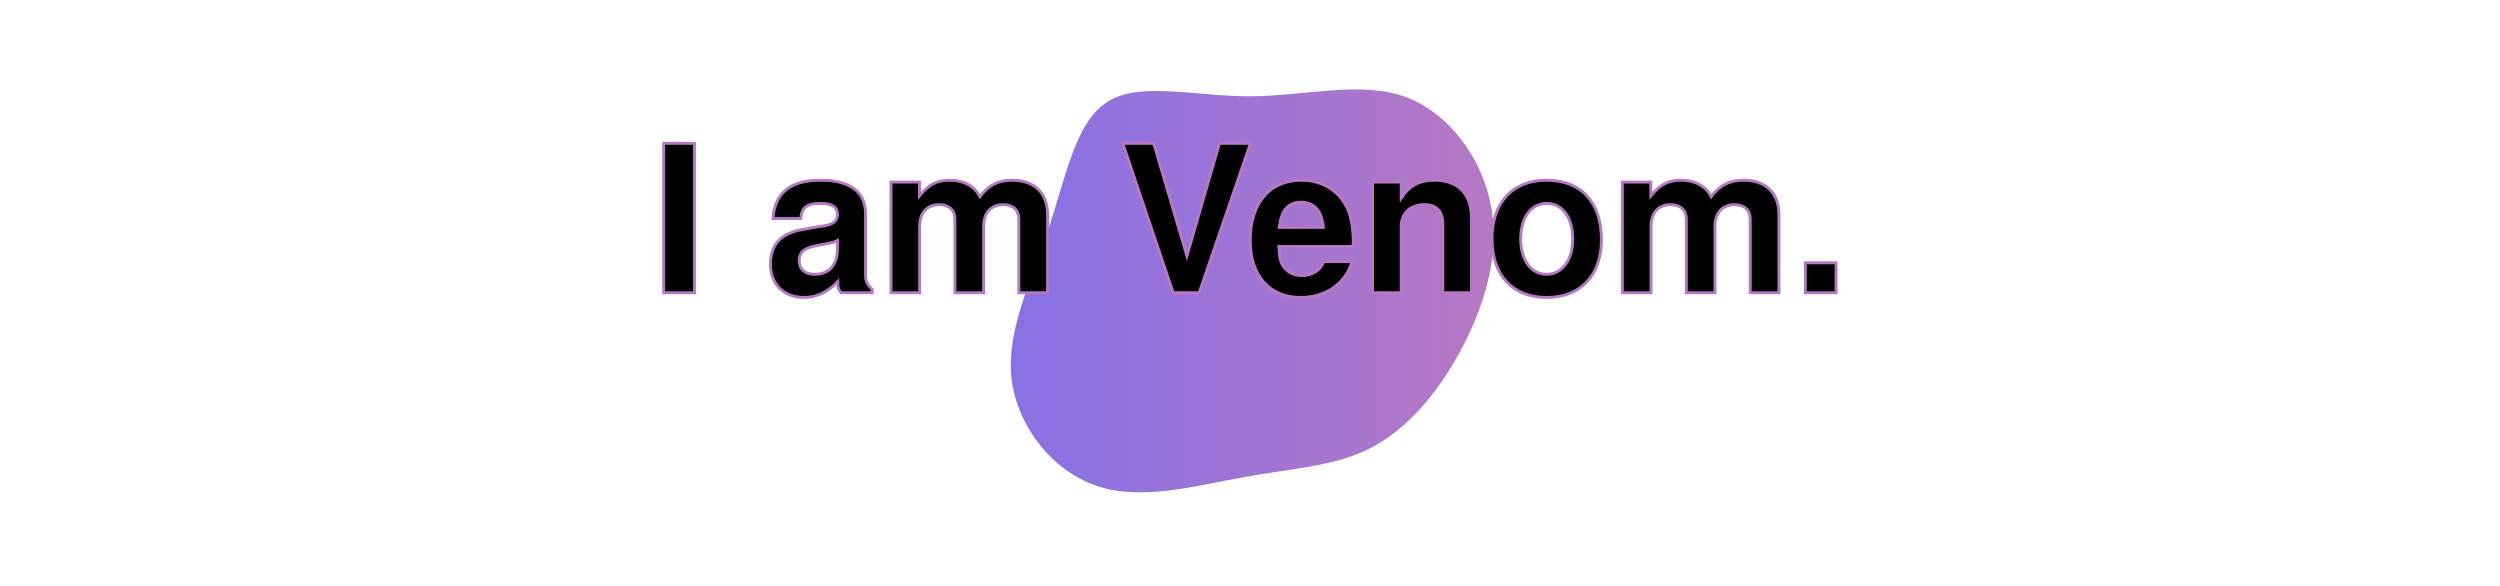
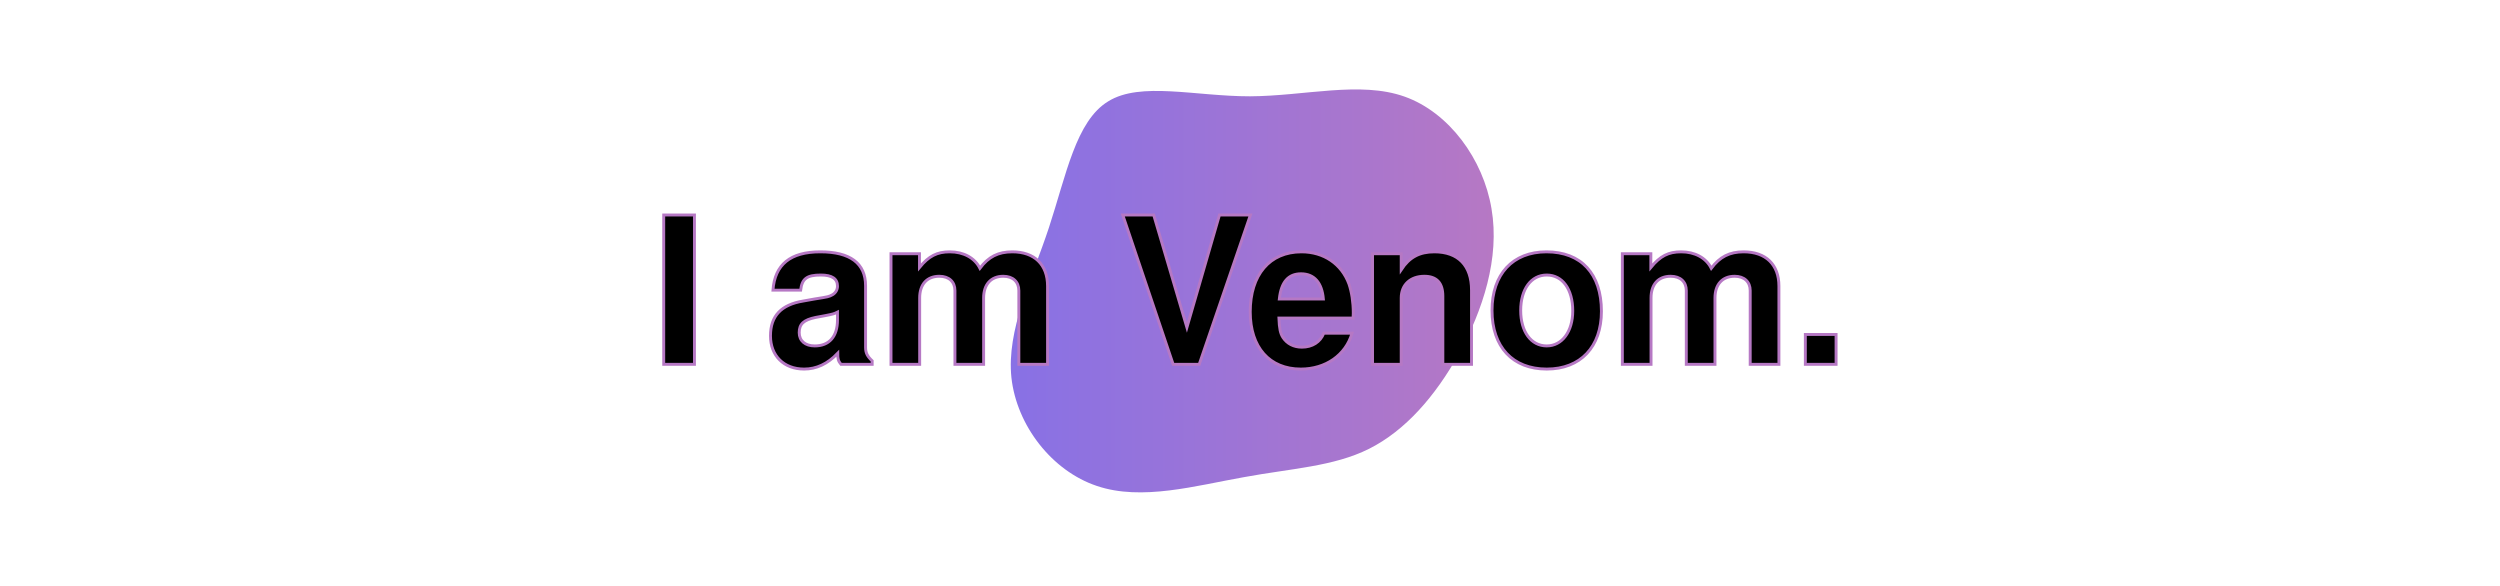
<svg xmlns="http://www.w3.org/2000/svg" width="854" height="200" style="z-index:1;position:relative" viewBox="0 0 854 200">
  <style>
        .text { font-size: 70px; font-weight: 700; font-family:
        -apple-system,BlinkMacSystemFont,Segoe UI,Helvetica,Arial,sans-serif,Apple Color Emoji,Segoe
        UI Emoji; } .desc { font-size: 20px; font-weight: 500; font-family:
        -apple-system,BlinkMacSystemFont,Segoe UI,Helvetica,Arial,sans-serif,Apple Color Emoji,Segoe
        UI Emoji; }
        .text, .desc { animation: fadeIn 1.2s ease-in-out forwards; } @keyframes fadeIn { from {
        opacity: 0; } to { opacity: 1; } }
    </style>
  <defs>
    <linearGradient id="linear" x1="0%" y1="0%" x2="100%" y2="0%">
      <stop offset="0%" stop-color="#8871e5" />
      <stop offset="100%" stop-color="#b678c4" />
    </linearGradient>
  </defs>
  <g transform="translate(427, 100)">
    <path id="myPath" fill="url(#linear)" d="M52.8,-67C68,-61.6,79.7,-45.6,82.5,-28.7C85.4,-11.8,79.5,6,71.4,20.8C63.2,35.5,53,47.1,40.7,53.3C28.5,59.4,14.2,60,-2.1,63C-18.5,65.9,-37,71.2,-52.3,66C-67.6,60.9,-79.7,45.4,-81.5,29C-83.2,12.7,-74.6,-4.4,-68.7,-22.2C-62.8,-40.1,-59.5,-58.7,-48.4,-65.4C-37.4,-72.2,-18.7,-67.1,0,-67.1C18.8,-67.2,37.6,-72.4,52.8,-67Z">
      <animate attributeName="d" dur="10s" values="             M52.8,-67C68,-61.6,79.7,-45.6,82.5,-28.7C85.4,-11.8,79.5,6,71.4,20.8C63.2,35.5,53,47.1,40.7,53.3C28.5,59.4,14.2,60,-2.1,63C-18.5,65.9,-37,71.2,-52.3,66C-67.6,60.9,-79.7,45.4,-81.5,29C-83.2,12.7,-74.6,-4.4,-68.7,-22.2C-62.8,-40.1,-59.5,-58.7,-48.4,-65.4C-37.4,-72.2,-18.7,-67.1,0,-67.1C18.8,-67.2,37.6,-72.4,52.8,-67Z; M42.3,-55.2C55.2,-48.7,66.6,-37,69.3,-23.7C72,-10.4,66,4.6,58.3,16.1C50.6,27.6,41.2,35.6,31.1,43.9C21.1,52.1,10.6,60.6,-1.3,62.5C-13.2,64.3,-26.4,59.4,-37.6,51.5C-48.8,43.6,-57.9,32.7,-61,20.5C-64.1,8.3,-61.1,-5.3,-57.9,-19.9C-54.7,-34.6,-51.3,-50.3,-41.6,-57.8C-32,-65.3,-16,-64.7,-0.7,-63.7C14.6,-62.8,29.3,-61.6,42.3,-55.2Z; M49.2,-63.6C62.2,-58.3,70.1,-41.8,74.6,-24.9C79.1,-8.1,80.3,9.2,76.5,26.2C72.8,43.2,64.2,59.9,50.7,68.4C37.1,76.9,18.5,77.2,2.3,74.1C-13.9,70.9,-27.9,64.2,-41.2,55.6C-54.6,47.1,-67.4,36.6,-74.5,22.4C-81.7,8.2,-83.2,-9.7,-74.7,-20.8C-66.3,-31.9,-47.9,-36.3,-33.8,-41.2C-19.7,-46.2,-9.8,-51.8,4.1,-57.5C18.1,-63.1,36.2,-68.9,49.2,-63.6Z;             M52.8,-67C68,-61.6,79.7,-45.6,82.5,-28.7C85.4,-11.8,79.5,6,71.4,20.8C63.2,35.5,53,47.1,40.7,53.3C28.5,59.4,14.2,60,-2.1,63C-18.5,65.9,-37,71.2,-52.3,66C-67.6,60.9,-79.7,45.4,-81.5,29C-83.2,12.7,-74.6,-4.4,-68.7,-22.2C-62.8,-40.1,-59.5,-58.7,-48.4,-65.4C-37.4,-72.2,-18.7,-67.1,0,-67.1C18.8,-67.2,37.6,-72.4,52.8,-67Z" repeatCount="indefinite" />
    </path>
  </g>
-   <text text-anchor="middle" alignment-baseline="middle" x="50%" y="50%" class="text" style="fill:#000000;" stroke="#b678c4" stroke-width="1">I am Venom.</text>
+   <text text-anchor="middle" dominant-baseline="middle" x="50%" y="50%" class="text" style="fill:#000000;" stroke="#b678c4" stroke-width="1">I am Venom.</text>
</svg>
